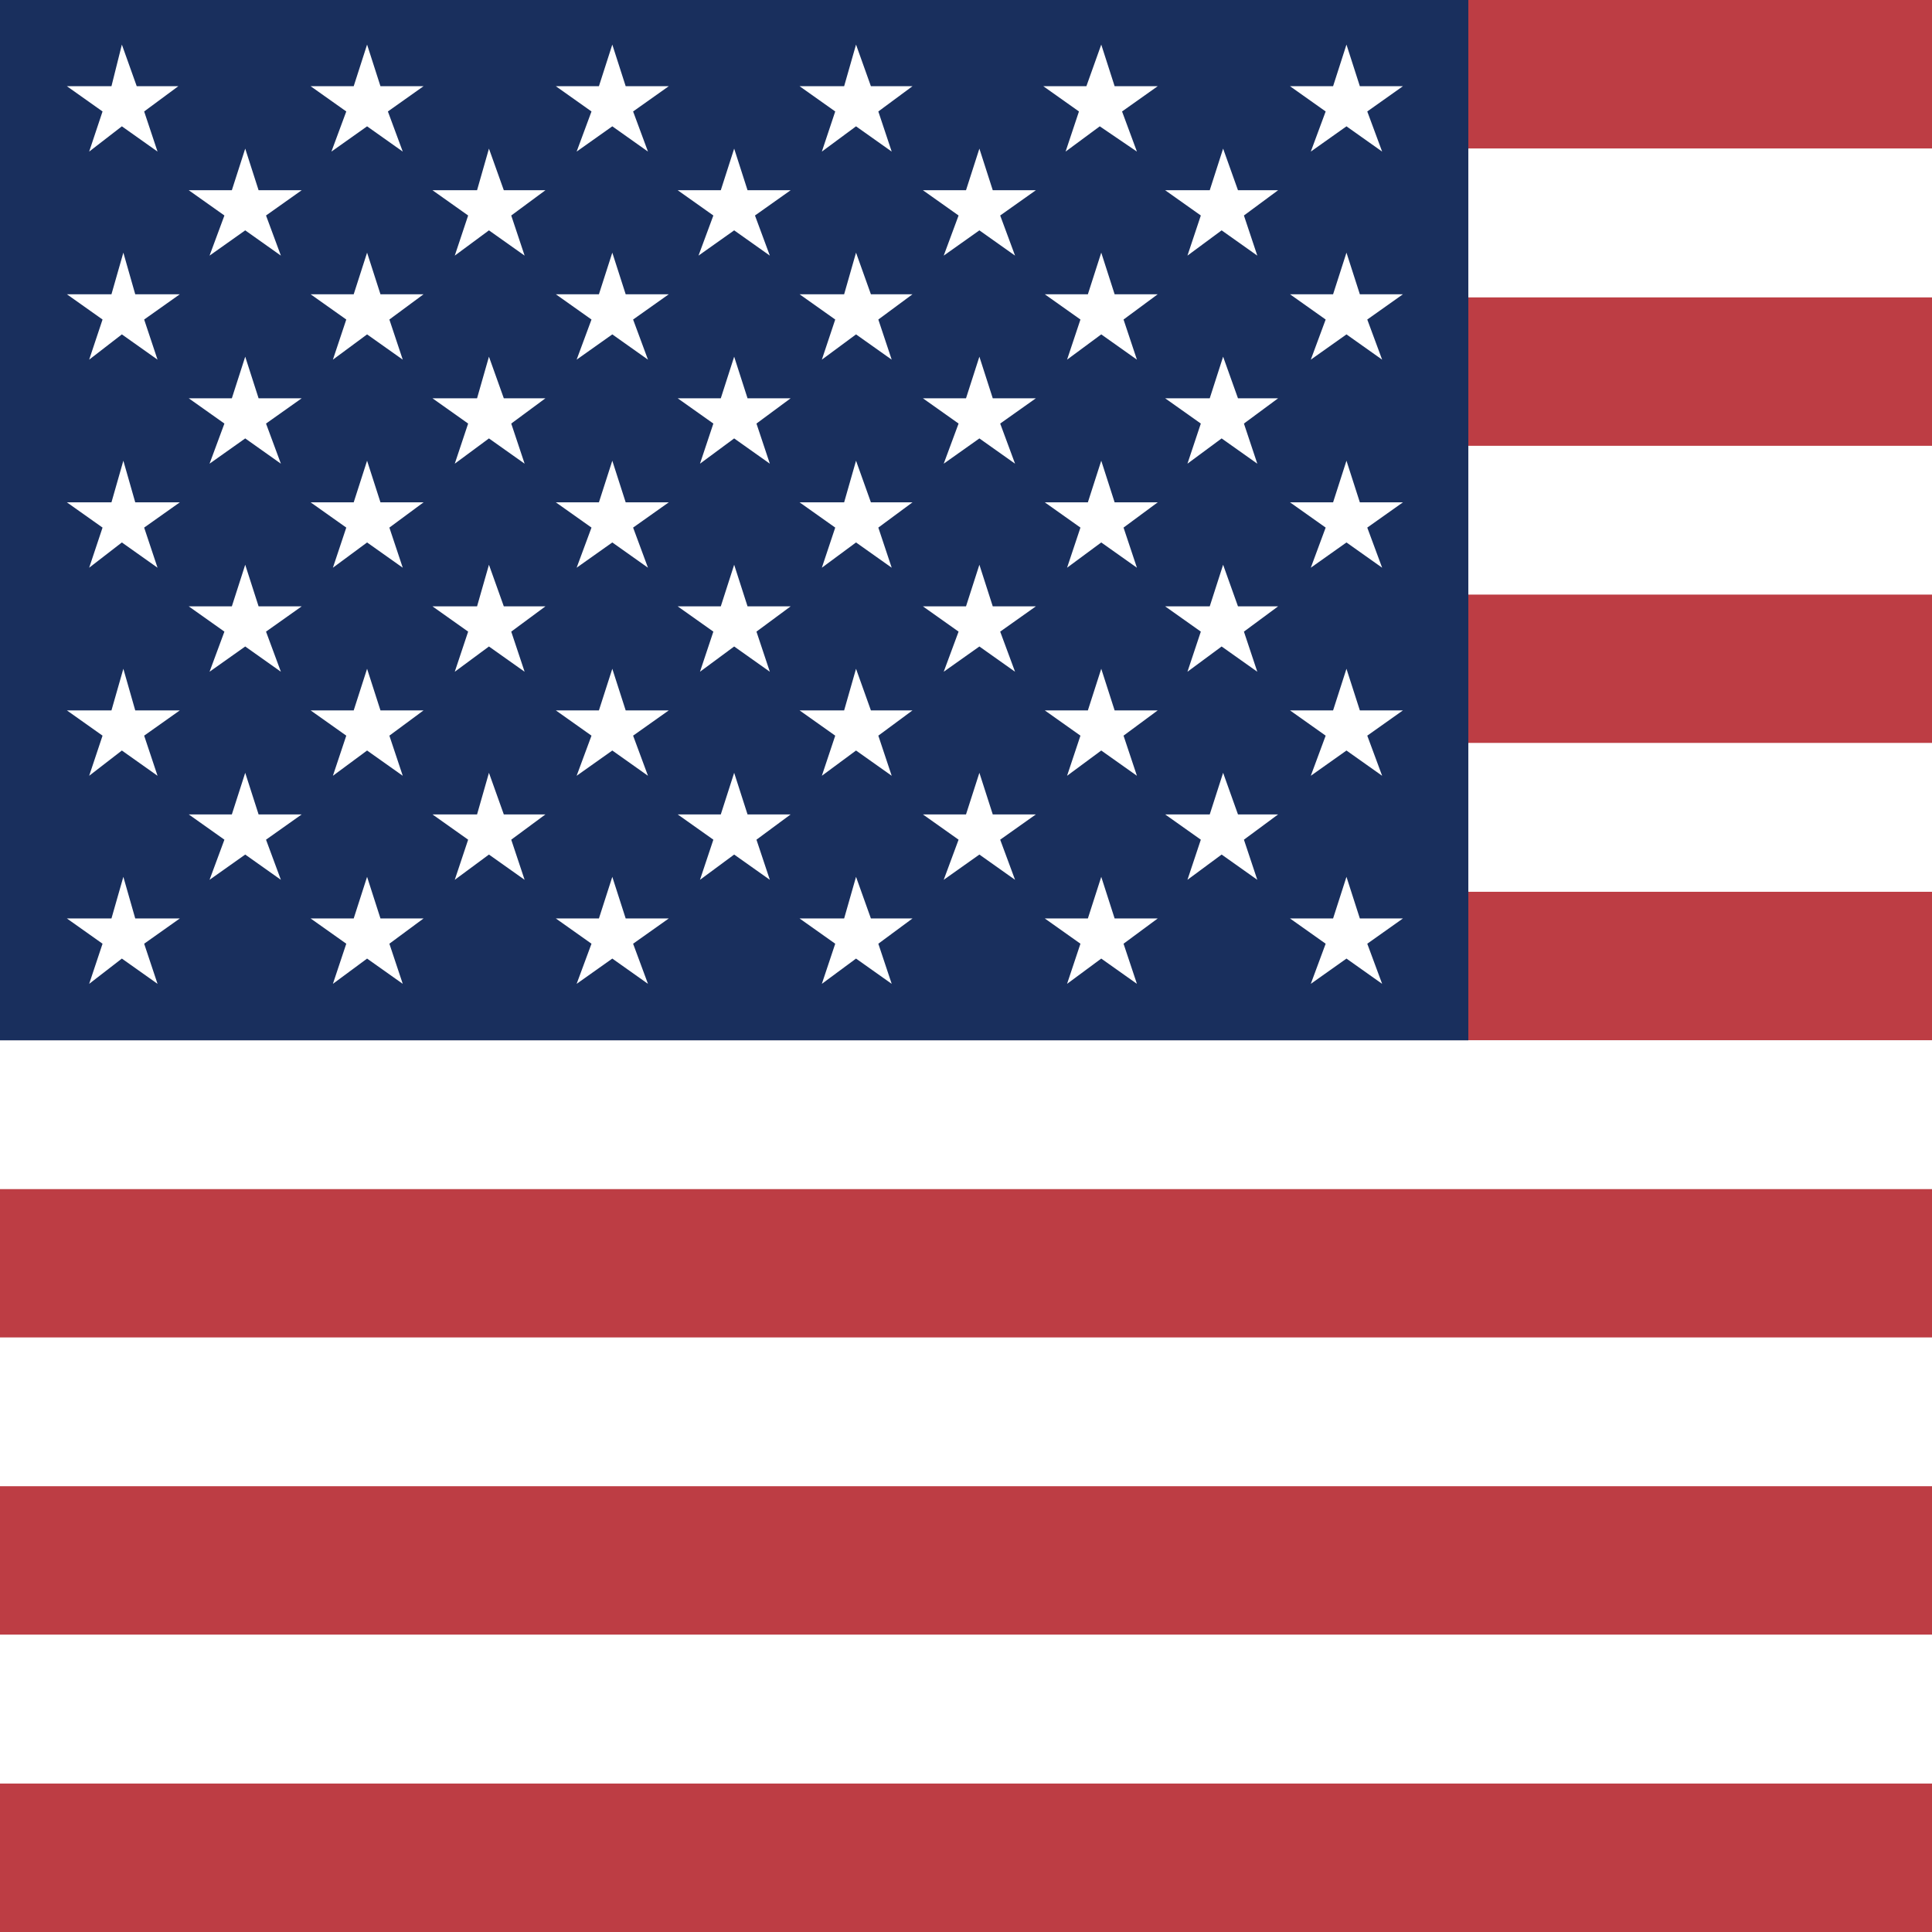
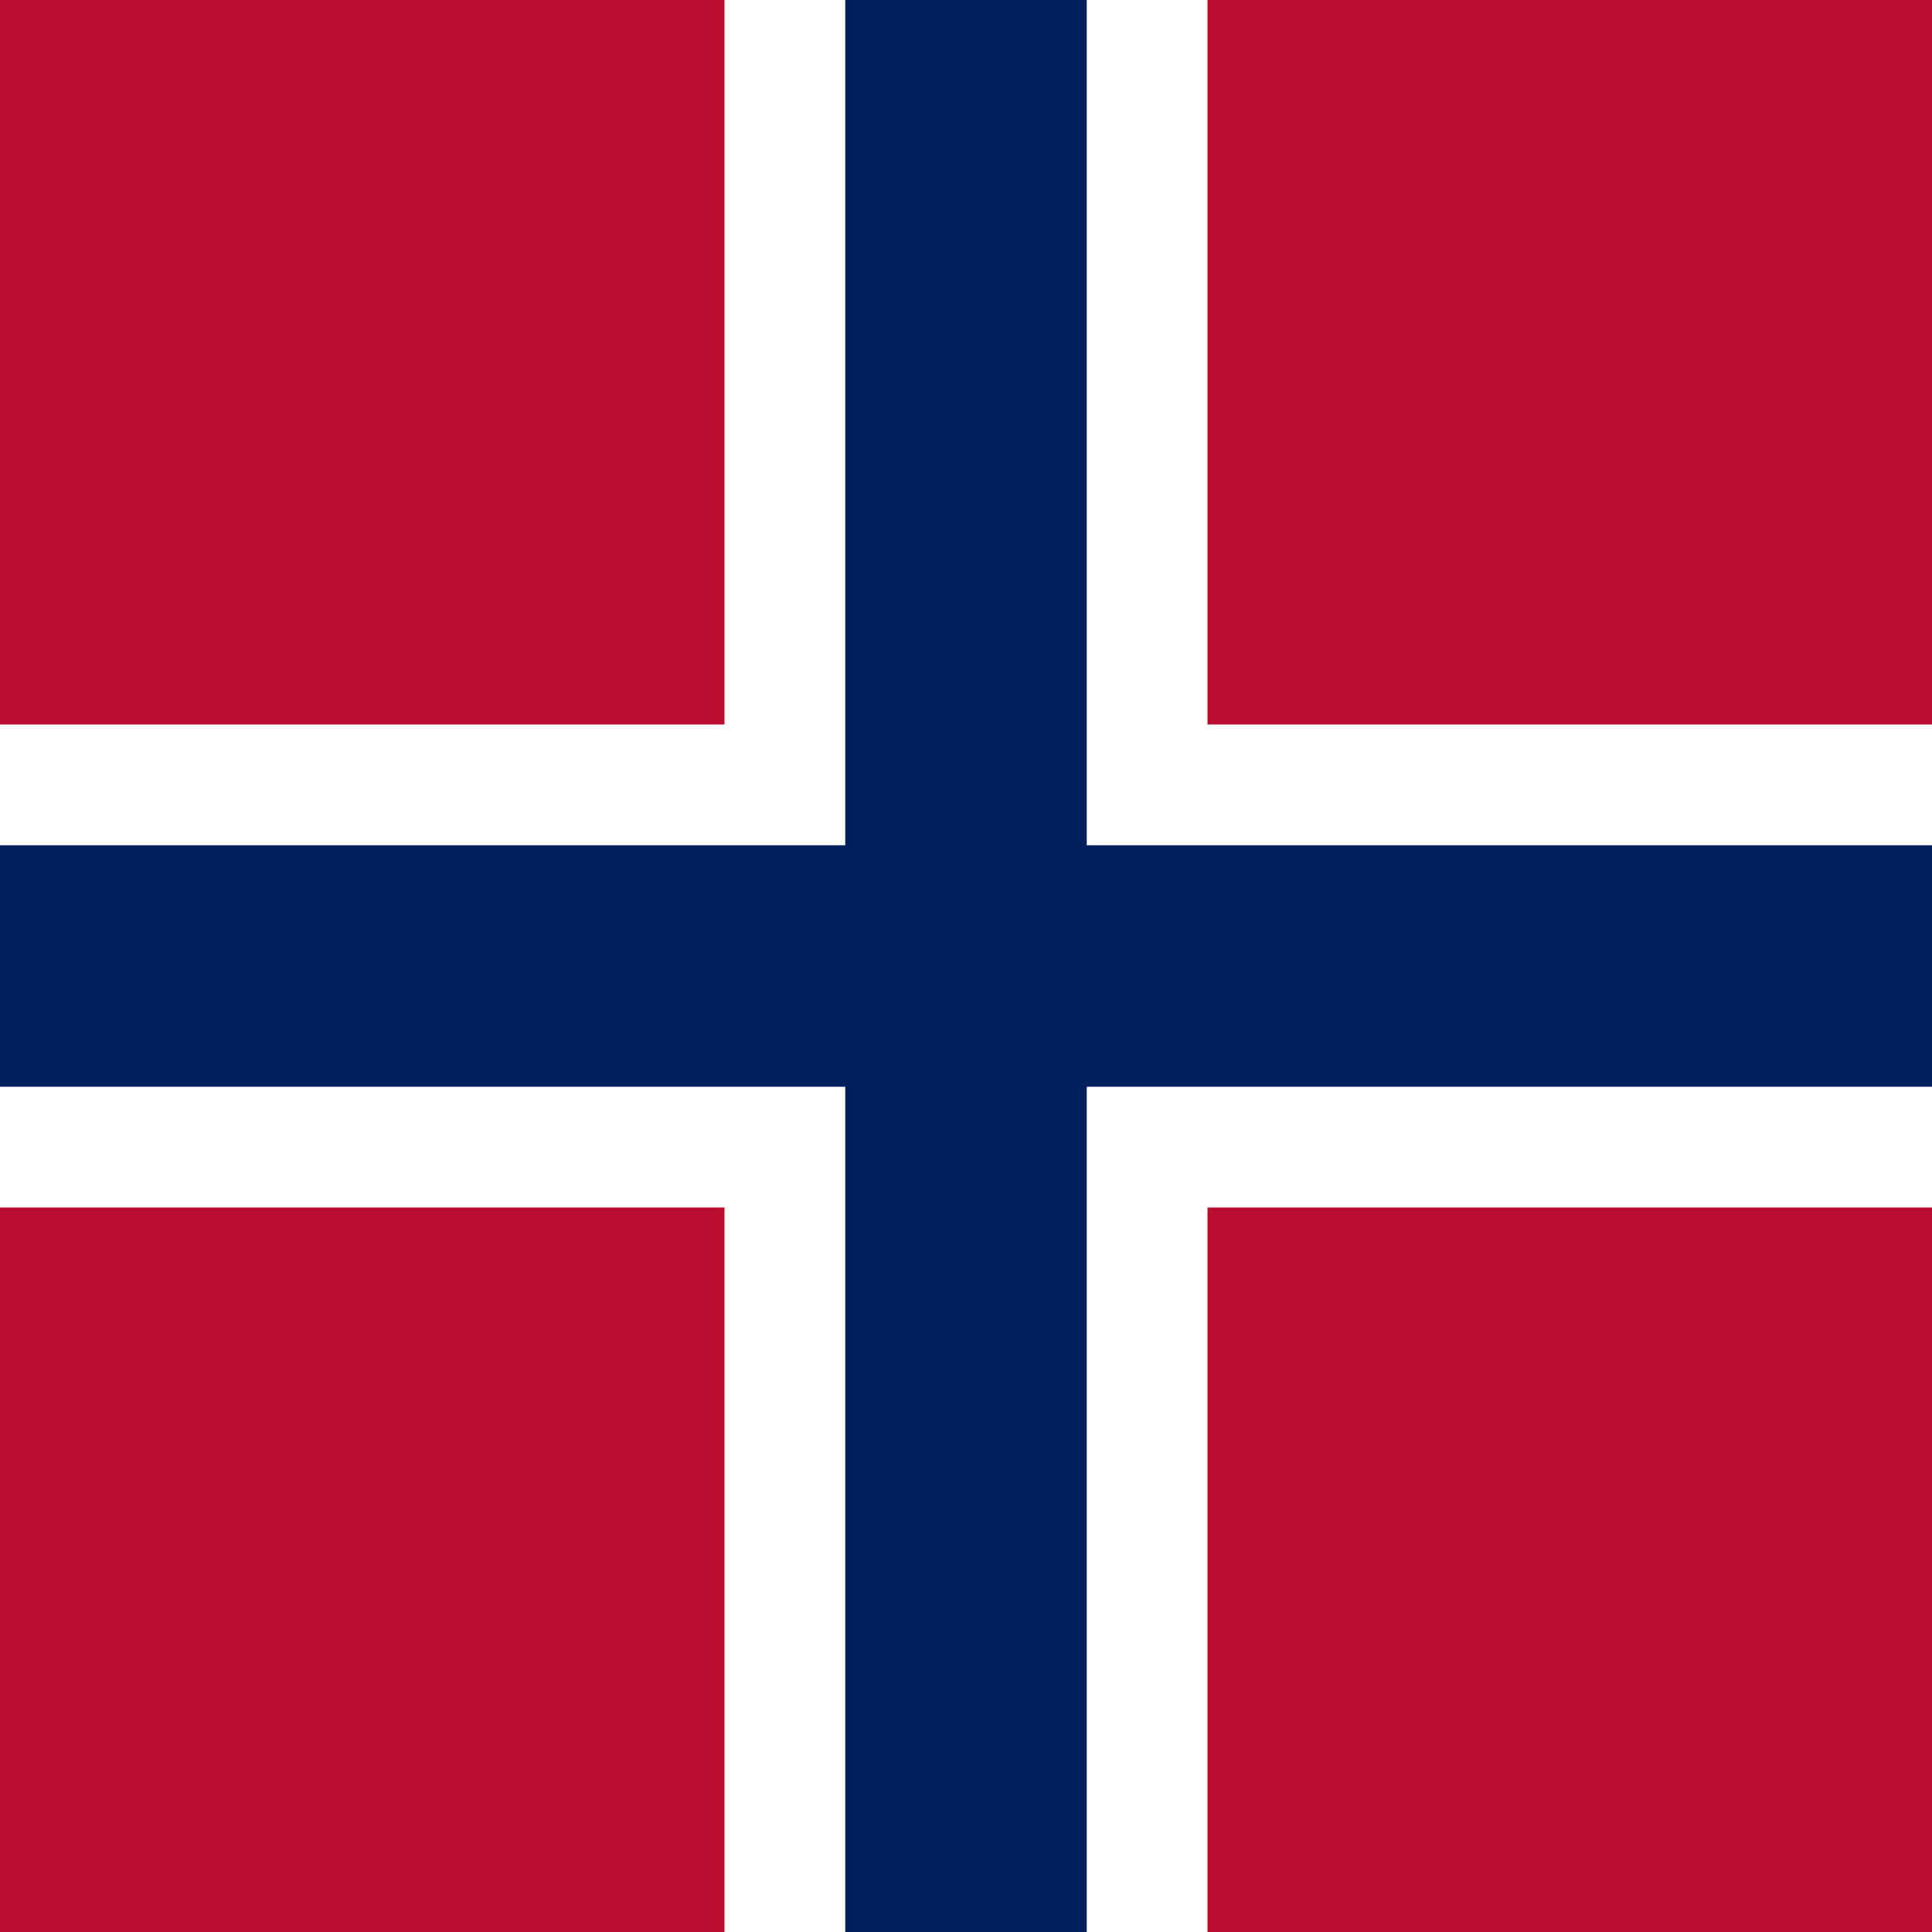
- <svg xmlns="http://www.w3.org/2000/svg" aria-hidden="true" className="h-3.5 w-3.5 rounded-full mr-2" id="flag-icon-css-us" viewBox="0 0 512 512">
-   <g fill-rule="evenodd">
-     <g stroke-width="1pt">
-       <path fill="#bd3d44" d="M0 0h247v10H0zm0 20h247v10H0zm0 20h247v10H0zm0 20h247v10H0zm0 20h247v10H0zm0 20h247v10H0zm0 20h247v10H0z" transform="scale(3.9385)" />
-       <path fill="#fff" d="M0 10h247v10H0zm0 20h247v10H0zm0 20h247v10H0zm0 20h247v10H0zm0 20h247v10H0zm0 20h247v10H0z" transform="scale(3.9385)" />
-     </g>
-     <path fill="#192f5d" d="M0 0h98.8v70H0z" transform="scale(3.9385)" />
-     <path fill="#fff" d="M8.2 3l1 2.8H12L9.7 7.5l.9 2.7-2.4-1.7L6 10.2l.9-2.7-2.4-1.7h3zm16.5 0l.9 2.8h2.9l-2.4 1.7 1 2.7-2.4-1.7-2.4 1.7 1-2.7-2.4-1.7h2.9zm16.5 0l.9 2.8H45l-2.4 1.7 1 2.7-2.4-1.7-2.4 1.7 1-2.7-2.4-1.7h2.9zm16.4 0l1 2.8h2.8l-2.3 1.7.9 2.7-2.4-1.7-2.3 1.7.9-2.7-2.4-1.7h3zm16.5 0l.9 2.8h2.9l-2.4 1.7 1 2.7L74 8.5l-2.3 1.7.9-2.7-2.4-1.7h2.9zm16.5 0l.9 2.8h2.9L92 7.5l1 2.7-2.4-1.7-2.4 1.7 1-2.7-2.4-1.7h2.9zm-74.1 7l.9 2.8h2.9l-2.4 1.7 1 2.7-2.4-1.7-2.4 1.7 1-2.7-2.4-1.7h2.9zm16.4 0l1 2.8h2.8l-2.3 1.7.9 2.7-2.4-1.7-2.3 1.7.9-2.7-2.4-1.7h3zm16.5 0l.9 2.8h2.9l-2.4 1.7 1 2.7-2.4-1.7-2.4 1.7 1-2.7-2.4-1.7h2.9zm16.5 0l.9 2.8h2.9l-2.4 1.7 1 2.7-2.4-1.7-2.4 1.7 1-2.7-2.4-1.7H65zm16.4 0l1 2.8H86l-2.3 1.7.9 2.7-2.4-1.7-2.3 1.7.9-2.7-2.4-1.7h3zm-74 7l.8 2.8h3l-2.4 1.7.9 2.7-2.4-1.7L6 24.2l.9-2.7-2.4-1.7h3zm16.4 0l.9 2.8h2.9l-2.3 1.7.9 2.7-2.4-1.7-2.3 1.7.9-2.7-2.4-1.7h2.9zm16.5 0l.9 2.8H45l-2.4 1.7 1 2.7-2.4-1.7-2.4 1.7 1-2.7-2.4-1.7h2.9zm16.4 0l1 2.8h2.8l-2.3 1.7.9 2.7-2.4-1.7-2.3 1.7.9-2.7-2.4-1.7h3zm16.5 0l.9 2.8h2.9l-2.3 1.7.9 2.7-2.4-1.7-2.3 1.7.9-2.7-2.4-1.7h2.9zm16.5 0l.9 2.8h2.9L92 21.5l1 2.7-2.4-1.7-2.4 1.7 1-2.7-2.4-1.7h2.9zm-74.1 7l.9 2.8h2.9l-2.4 1.7 1 2.7-2.4-1.7-2.4 1.7 1-2.7-2.4-1.7h2.9zm16.4 0l1 2.8h2.8l-2.3 1.7.9 2.7-2.4-1.7-2.3 1.7.9-2.7-2.4-1.7h3zm16.5 0l.9 2.8h2.9l-2.3 1.7.9 2.7-2.4-1.7-2.3 1.7.9-2.7-2.4-1.7h2.9zm16.5 0l.9 2.8h2.9l-2.4 1.7 1 2.7-2.4-1.7-2.4 1.7 1-2.7-2.4-1.7H65zm16.4 0l1 2.8H86l-2.3 1.7.9 2.7-2.4-1.7-2.3 1.7.9-2.7-2.4-1.7h3zm-74 7l.8 2.8h3l-2.4 1.7.9 2.7-2.4-1.7L6 38.2l.9-2.7-2.4-1.7h3zm16.4 0l.9 2.8h2.9l-2.3 1.7.9 2.7-2.4-1.7-2.3 1.7.9-2.7-2.4-1.7h2.9zm16.5 0l.9 2.8H45l-2.4 1.7 1 2.7-2.4-1.7-2.4 1.7 1-2.7-2.4-1.7h2.9zm16.4 0l1 2.8h2.8l-2.3 1.7.9 2.7-2.4-1.7-2.3 1.7.9-2.7-2.4-1.7h3zm16.5 0l.9 2.8h2.9l-2.3 1.7.9 2.7-2.4-1.7-2.3 1.7.9-2.7-2.4-1.7h2.9zm16.5 0l.9 2.8h2.9L92 35.5l1 2.7-2.4-1.7-2.4 1.7 1-2.7-2.4-1.7h2.9zm-74.1 7l.9 2.8h2.9l-2.4 1.7 1 2.7-2.4-1.7-2.4 1.7 1-2.7-2.4-1.7h2.9zm16.4 0l1 2.8h2.8l-2.3 1.7.9 2.7-2.4-1.7-2.3 1.7.9-2.7-2.4-1.7h3zm16.5 0l.9 2.8h2.9l-2.3 1.7.9 2.7-2.4-1.7-2.3 1.7.9-2.7-2.4-1.7h2.9zm16.5 0l.9 2.8h2.9l-2.4 1.7 1 2.7-2.4-1.7-2.4 1.7 1-2.7-2.4-1.7H65zm16.4 0l1 2.8H86l-2.3 1.7.9 2.7-2.4-1.7-2.3 1.7.9-2.7-2.4-1.7h3zm-74 7l.8 2.8h3l-2.4 1.7.9 2.7-2.4-1.7L6 52.2l.9-2.7-2.4-1.7h3zm16.4 0l.9 2.8h2.9l-2.3 1.7.9 2.7-2.4-1.7-2.3 1.7.9-2.7-2.4-1.7h2.9zm16.5 0l.9 2.8H45l-2.4 1.7 1 2.7-2.4-1.7-2.4 1.7 1-2.7-2.4-1.7h2.9zm16.4 0l1 2.8h2.8l-2.3 1.7.9 2.7-2.4-1.7-2.3 1.7.9-2.7-2.4-1.7h3zm16.5 0l.9 2.8h2.9l-2.3 1.7.9 2.7-2.4-1.7-2.3 1.7.9-2.7-2.4-1.7h2.9zm16.5 0l.9 2.8h2.9L92 49.5l1 2.7-2.4-1.7-2.4 1.7 1-2.7-2.4-1.7h2.9zm-74.1 7l.9 2.8h2.9l-2.4 1.7 1 2.7-2.4-1.7-2.4 1.7 1-2.7-2.4-1.7h2.9zm16.4 0l1 2.8h2.8l-2.3 1.7.9 2.7-2.4-1.7-2.3 1.7.9-2.7-2.4-1.7h3zm16.5 0l.9 2.8h2.9l-2.3 1.7.9 2.7-2.4-1.7-2.3 1.7.9-2.7-2.4-1.7h2.9zm16.5 0l.9 2.8h2.9l-2.4 1.7 1 2.7-2.4-1.7-2.4 1.7 1-2.7-2.4-1.7H65zm16.4 0l1 2.8H86l-2.3 1.7.9 2.7-2.4-1.7-2.3 1.7.9-2.7-2.4-1.7h3zm-74 7l.8 2.8h3l-2.4 1.7.9 2.7-2.4-1.7L6 66.2l.9-2.7-2.4-1.7h3zm16.4 0l.9 2.8h2.9l-2.3 1.7.9 2.7-2.4-1.7-2.3 1.7.9-2.7-2.4-1.7h2.9zm16.5 0l.9 2.8H45l-2.4 1.7 1 2.7-2.4-1.7-2.4 1.7 1-2.7-2.4-1.7h2.9zm16.4 0l1 2.8h2.8l-2.3 1.7.9 2.7-2.4-1.7-2.3 1.7.9-2.7-2.4-1.7h3zm16.5 0l.9 2.8h2.9l-2.3 1.7.9 2.7-2.4-1.7-2.3 1.7.9-2.7-2.4-1.7h2.9zm16.5 0l.9 2.8h2.9L92 63.5l1 2.7-2.4-1.7-2.4 1.7 1-2.7-2.4-1.7h2.9z" transform="scale(3.9385)" />
-   </g>
+ <svg xmlns="http://www.w3.org/2000/svg" version="1.1" viewBox="0 0 16 16" width="20" height="20">
+   <rect width="16" height="16" fill="#ba0c2f" />
+   <path d="M0,8h16M8,0v16" stroke="#fff" stroke-width="4" />
+   <path d="M0,8h16M8,0v16" stroke="#00205b" stroke-width="2" />
</svg>
